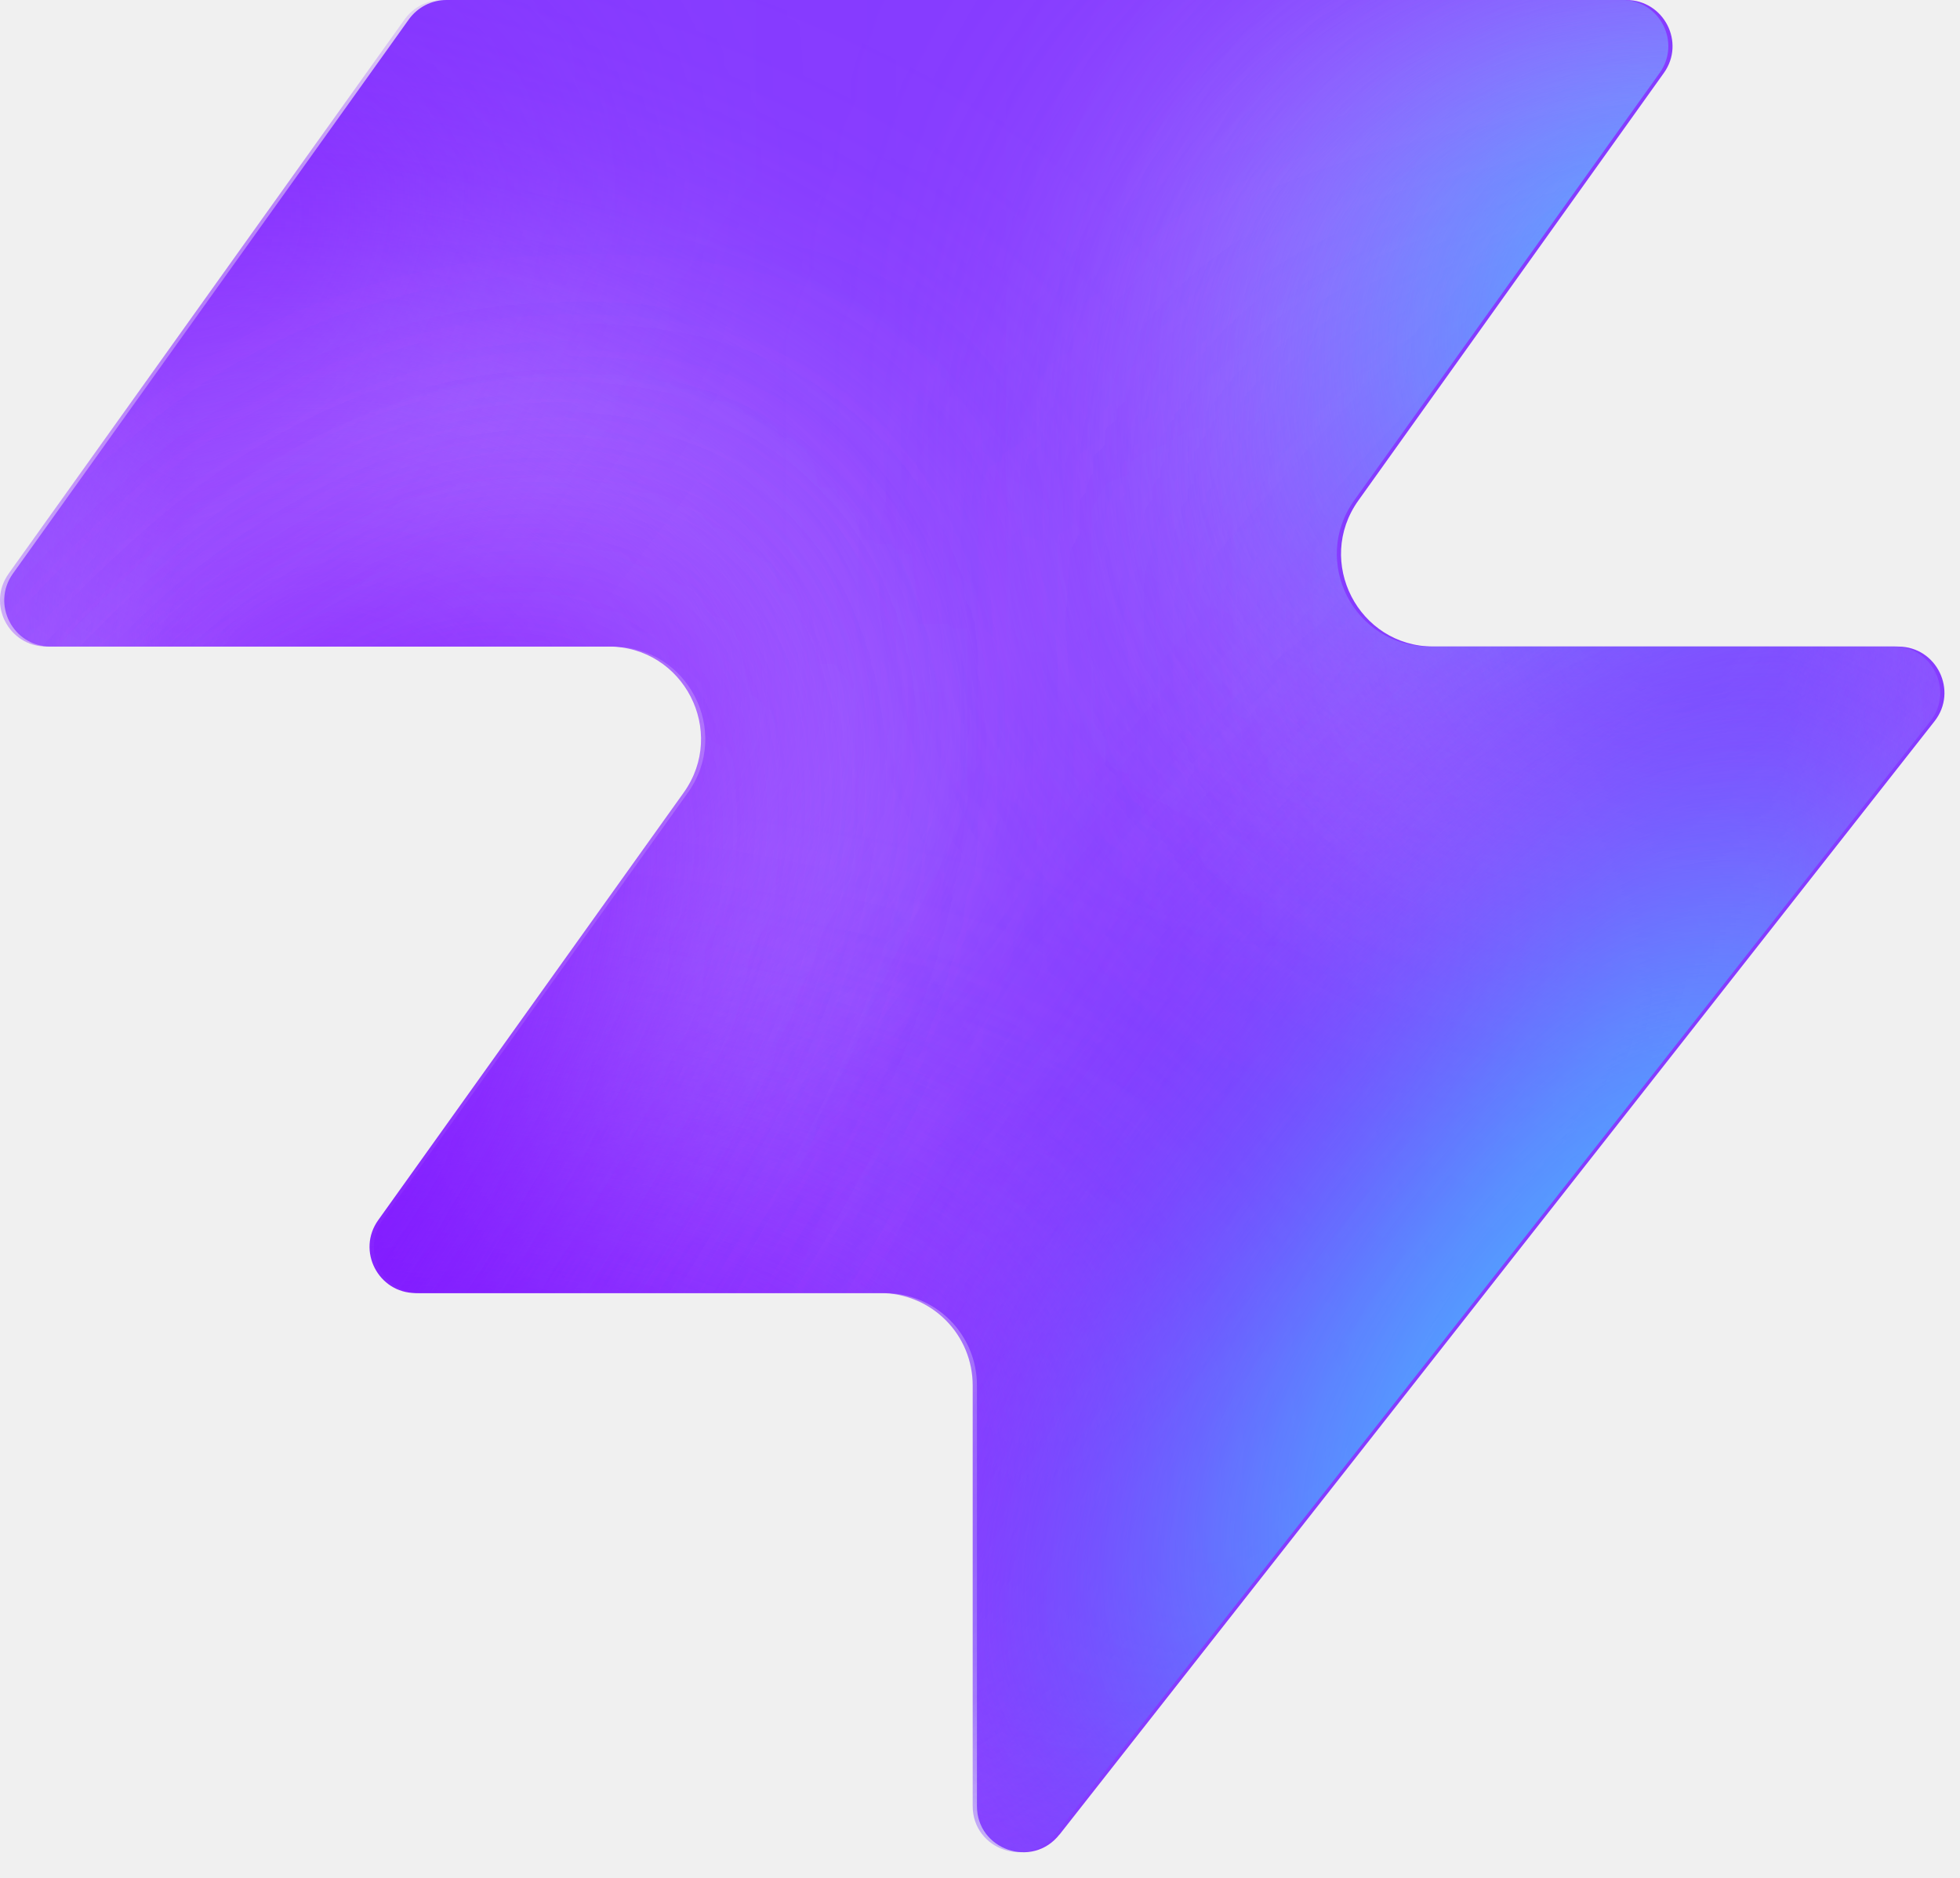
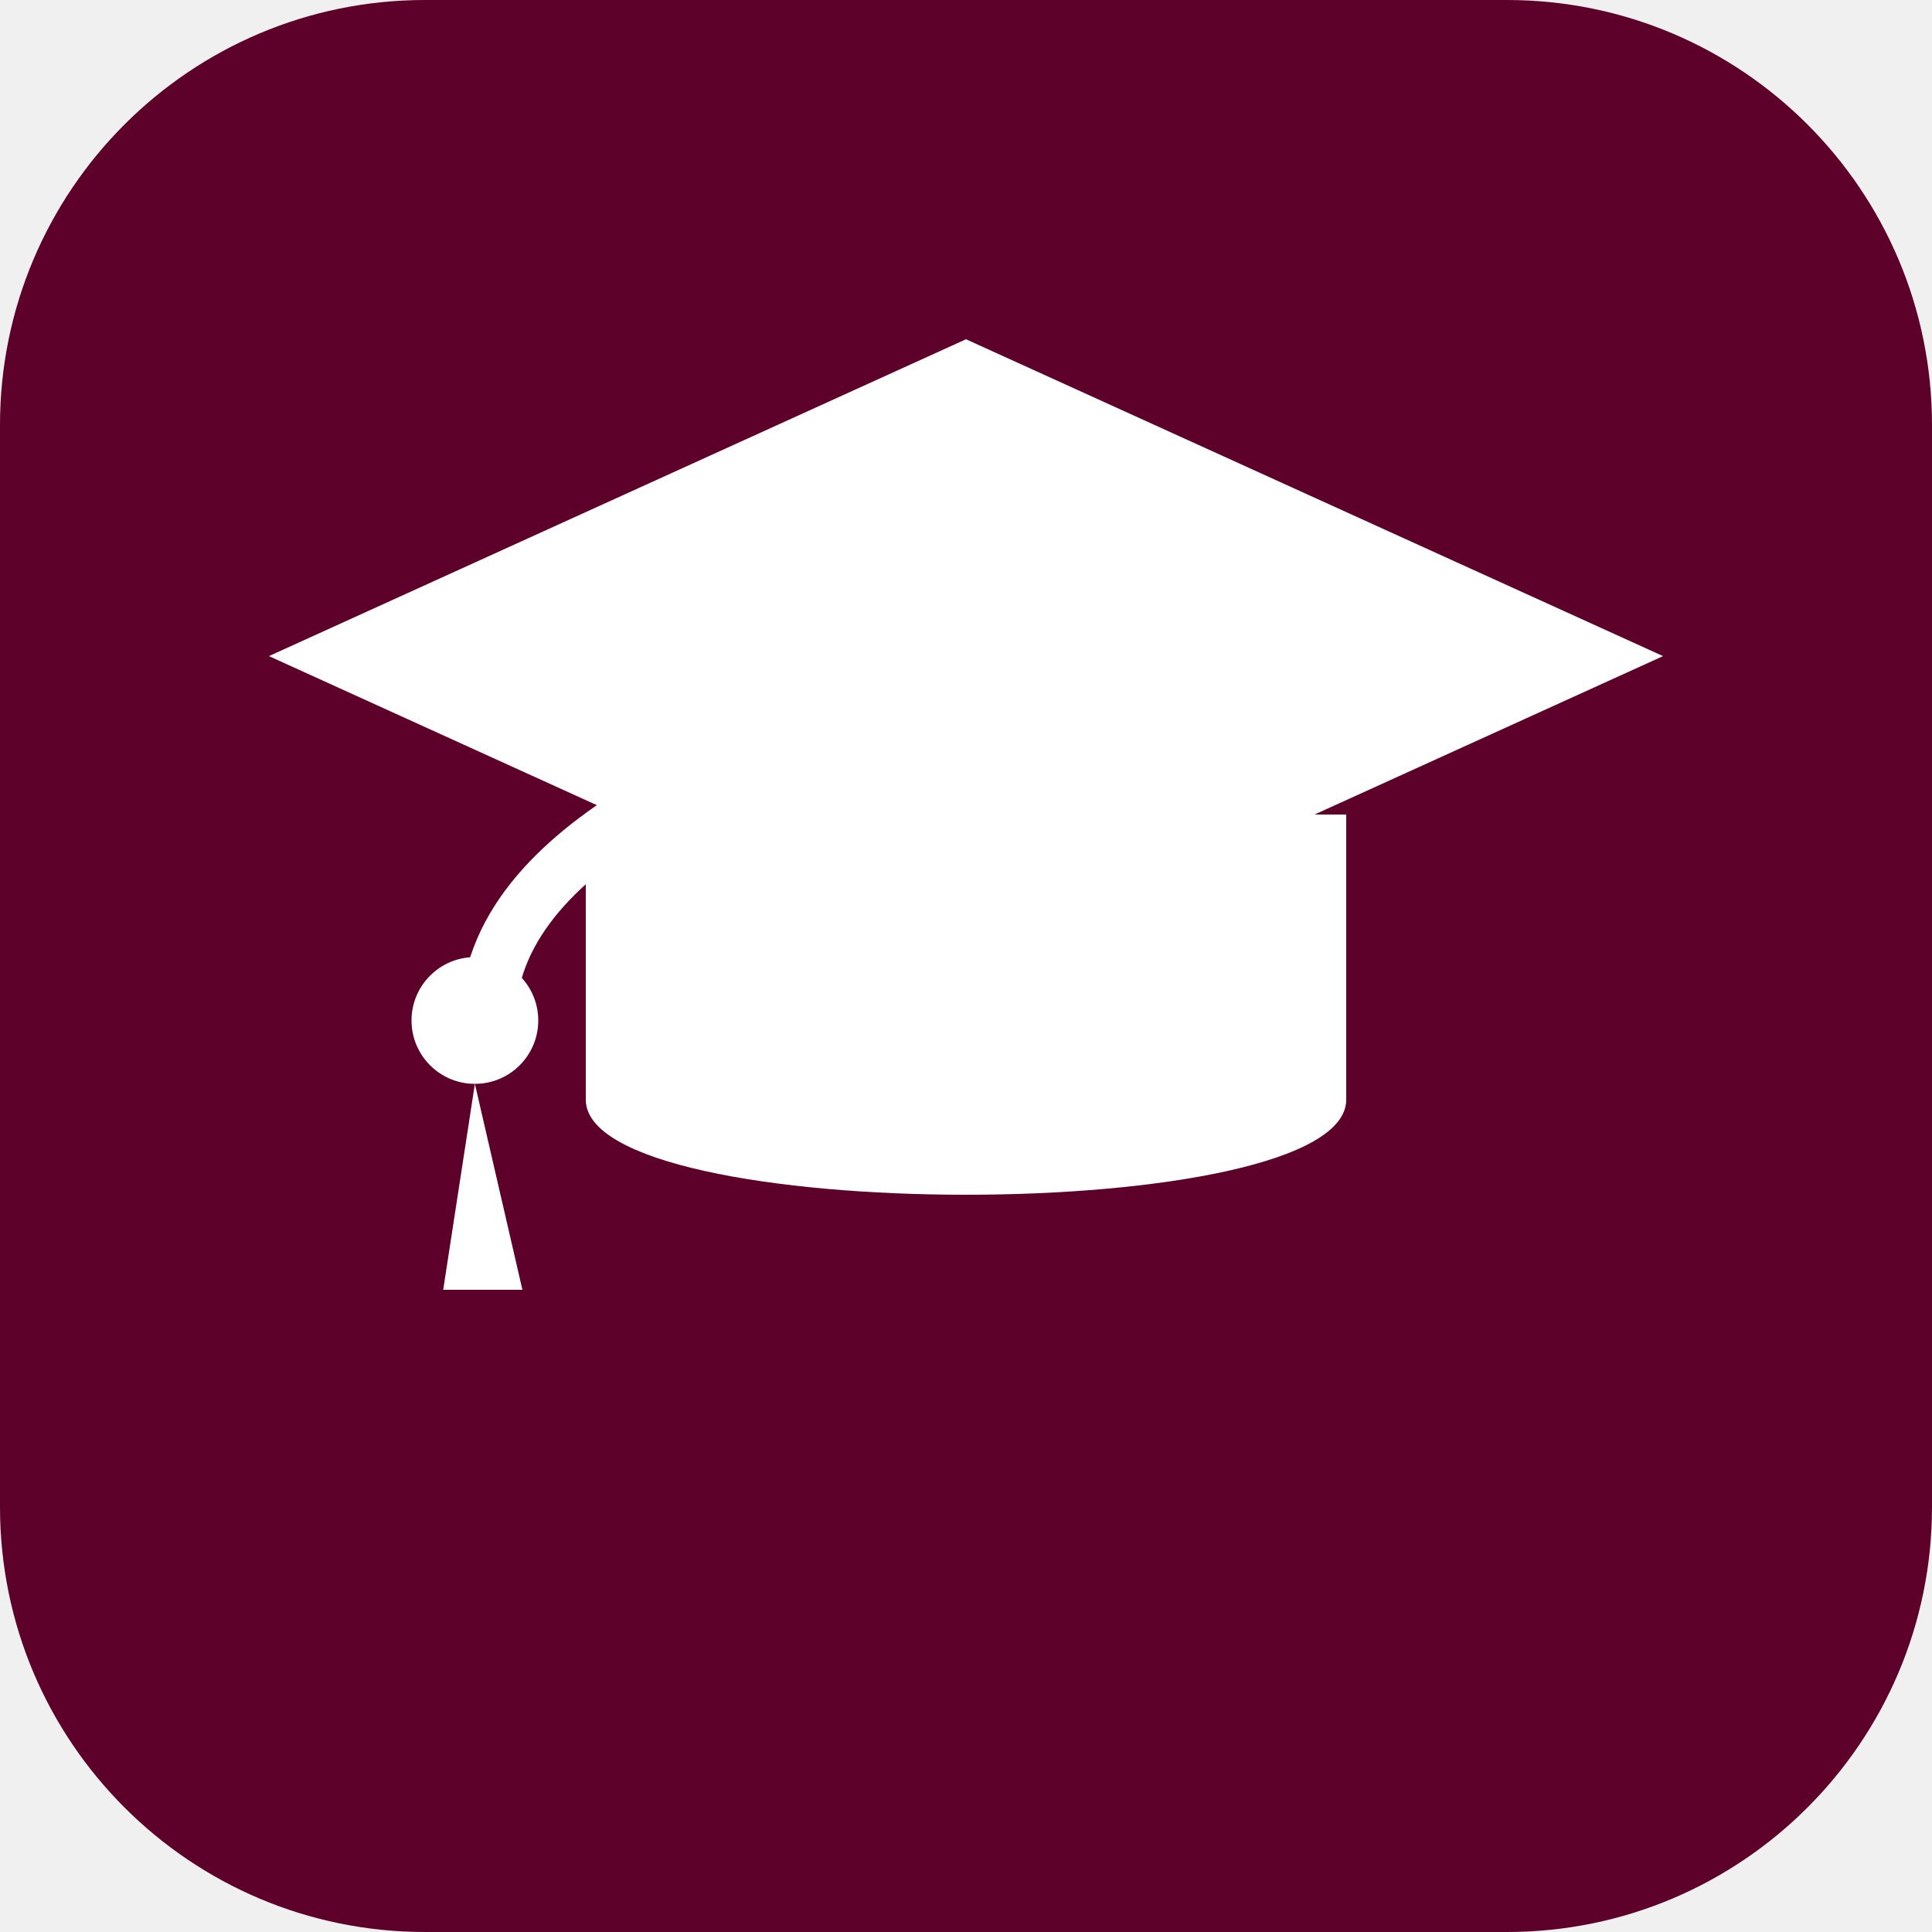
- <svg xmlns="http://www.w3.org/2000/svg" width="48" height="46" fill="none" viewBox="0 0 48 46">
-   <path fill="#863bff" d="M25.946 44.938c-.664.845-2.021.375-2.021-.698V33.937a2.26 2.26 0 0 0-2.262-2.262H10.287c-.92 0-1.456-1.04-.92-1.788l7.48-10.471c1.07-1.497 0-3.578-1.842-3.578H1.237c-.92 0-1.456-1.04-.92-1.788L10.013.474c.214-.297.556-.474.92-.474h28.894c.92 0 1.456 1.04.92 1.788l-7.48 10.471c-1.07 1.498 0 3.579 1.842 3.579h11.377c.943 0 1.473 1.088.89 1.83L25.947 44.94z" style="fill:#863bff;fill:color(display-p3 .525 .23 1);fill-opacity:1" />
-   <mask id="a" width="48" height="46" x="0" y="0" maskUnits="userSpaceOnUse" style="mask-type:alpha">
-     <path fill="#000" d="M25.842 44.938c-.664.844-2.021.375-2.021-.698V33.937a2.26 2.26 0 0 0-2.262-2.262H10.183c-.92 0-1.456-1.04-.92-1.788l7.48-10.471c1.07-1.498 0-3.579-1.842-3.579H1.133c-.92 0-1.456-1.04-.92-1.787L9.91.473c.214-.297.556-.474.92-.474h28.894c.92 0 1.456 1.04.92 1.788l-7.48 10.471c-1.07 1.498 0 3.578 1.842 3.578h11.377c.943 0 1.473 1.088.89 1.832L25.843 44.94z" style="fill:#000;fill-opacity:1" />
-   </mask>
-   <g mask="url(#a)">
-     <g filter="url(#b)">
-       <ellipse cx="5.508" cy="14.704" fill="#ede6ff" rx="5.508" ry="14.704" style="fill:#ede6ff;fill:color(display-p3 .927 .903 1);fill-opacity:1" transform="matrix(.00324 1 1 -.00324 -4.47 31.516)" />
-     </g>
-     <g filter="url(#c)">
-       <ellipse cx="10.399" cy="29.851" fill="#ede6ff" rx="10.399" ry="29.851" style="fill:#ede6ff;fill:color(display-p3 .927 .903 1);fill-opacity:1" transform="matrix(.00324 1 1 -.00324 -39.328 7.883)" />
-     </g>
-     <g filter="url(#d)">
-       <ellipse cx="5.508" cy="30.487" fill="#7e14ff" rx="5.508" ry="30.487" style="fill:#7e14ff;fill:color(display-p3 .492 .077 1);fill-opacity:1" transform="rotate(89.814 -25.913 -14.639)scale(1 -1)" />
-     </g>
-     <g filter="url(#e)">
-       <ellipse cx="5.508" cy="30.599" fill="#7e14ff" rx="5.508" ry="30.599" style="fill:#7e14ff;fill:color(display-p3 .492 .077 1);fill-opacity:1" transform="rotate(89.814 -32.644 -3.334)scale(1 -1)" />
-     </g>
-     <g filter="url(#f)">
-       <ellipse cx="5.508" cy="30.599" fill="#7e14ff" rx="5.508" ry="30.599" style="fill:#7e14ff;fill:color(display-p3 .492 .077 1);fill-opacity:1" transform="matrix(.00324 1 1 -.00324 -34.34 30.47)" />
-     </g>
-     <g filter="url(#g)">
-       <ellipse cx="14.072" cy="22.078" fill="#ede6ff" rx="14.072" ry="22.078" style="fill:#ede6ff;fill:color(display-p3 .927 .903 1);fill-opacity:1" transform="rotate(93.35 24.506 48.493)scale(-1 1)" />
-     </g>
-     <g filter="url(#h)">
-       <ellipse cx="3.47" cy="21.501" fill="#7e14ff" rx="3.47" ry="21.501" style="fill:#7e14ff;fill:color(display-p3 .492 .077 1);fill-opacity:1" transform="rotate(89.009 28.708 47.59)scale(-1 1)" />
-     </g>
-     <g filter="url(#i)">
-       <ellipse cx="3.47" cy="21.501" fill="#7e14ff" rx="3.47" ry="21.501" style="fill:#7e14ff;fill:color(display-p3 .492 .077 1);fill-opacity:1" transform="rotate(89.009 28.708 47.59)scale(-1 1)" />
-     </g>
-     <g filter="url(#j)">
-       <ellipse cx=".387" cy="8.972" fill="#7e14ff" rx="4.407" ry="29.108" style="fill:#7e14ff;fill:color(display-p3 .492 .077 1);fill-opacity:1" transform="rotate(39.51 .387 8.972)" />
-     </g>
-     <g filter="url(#k)">
-       <ellipse cx="47.523" cy="-6.092" fill="#7e14ff" rx="4.407" ry="29.108" style="fill:#7e14ff;fill:color(display-p3 .492 .077 1);fill-opacity:1" transform="rotate(37.892 47.523 -6.092)" />
-     </g>
-     <g filter="url(#l)">
-       <ellipse cx="41.412" cy="6.333" fill="#47bfff" rx="5.971" ry="9.665" style="fill:#47bfff;fill:color(display-p3 .28 .748 1);fill-opacity:1" transform="rotate(37.892 41.412 6.333)" />
-     </g>
-     <g filter="url(#m)">
-       <ellipse cx="-1.879" cy="38.332" fill="#7e14ff" rx="4.407" ry="29.108" style="fill:#7e14ff;fill:color(display-p3 .492 .077 1);fill-opacity:1" transform="rotate(37.892 -1.88 38.332)" />
-     </g>
-     <g filter="url(#n)">
-       <ellipse cx="-1.879" cy="38.332" fill="#7e14ff" rx="4.407" ry="29.108" style="fill:#7e14ff;fill:color(display-p3 .492 .077 1);fill-opacity:1" transform="rotate(37.892 -1.88 38.332)" />
-     </g>
-     <g filter="url(#o)">
-       <ellipse cx="35.651" cy="29.907" fill="#7e14ff" rx="4.407" ry="29.108" style="fill:#7e14ff;fill:color(display-p3 .492 .077 1);fill-opacity:1" transform="rotate(37.892 35.651 29.907)" />
-     </g>
-     <g filter="url(#p)">
-       <ellipse cx="38.418" cy="32.4" fill="#47bfff" rx="5.971" ry="15.297" style="fill:#47bfff;fill:color(display-p3 .28 .748 1);fill-opacity:1" transform="rotate(37.892 38.418 32.4)" />
-     </g>
+ <svg xmlns="http://www.w3.org/2000/svg" viewBox="0 0 100 100" width="100" height="100">
+   <rect width="100" height="100" rx="22" fill="#5D002A" />
+   <g transform="translate(9 11) scale(0.82)" fill="#FFFFFF">
+     <path d="M50 8 L94 28 L50 48 L6 28 Z" />
+     <path d="M26 38 V56 C26 64, 74 64, 74 56 V38" />
+     <path d="M48 29 C40 33, 22 38, 20 49" stroke="#FFFFFF" stroke-width="3.5" stroke-linecap="round" fill="none" />
+     <circle cx="19" cy="51" r="4" />
+     <path d="M19 55 L17 68 L22 68 Z" />
  </g>
-   <defs>
-     <filter id="b" width="60.045" height="41.654" x="-19.77" y="16.149" color-interpolation-filters="sRGB" filterUnits="userSpaceOnUse">
-       <feFlood flood-opacity="0" result="BackgroundImageFix" />
-       <feBlend in="SourceGraphic" in2="BackgroundImageFix" result="shape" />
-       <feGaussianBlur result="effect1_foregroundBlur_2002_17158" stdDeviation="7.659" />
-     </filter>
-     <filter id="c" width="90.34" height="51.437" x="-54.613" y="-7.533" color-interpolation-filters="sRGB" filterUnits="userSpaceOnUse">
-       <feFlood flood-opacity="0" result="BackgroundImageFix" />
-       <feBlend in="SourceGraphic" in2="BackgroundImageFix" result="shape" />
-       <feGaussianBlur result="effect1_foregroundBlur_2002_17158" stdDeviation="7.659" />
-     </filter>
-     <filter id="d" width="79.355" height="29.4" x="-49.64" y="2.03" color-interpolation-filters="sRGB" filterUnits="userSpaceOnUse">
-       <feFlood flood-opacity="0" result="BackgroundImageFix" />
-       <feBlend in="SourceGraphic" in2="BackgroundImageFix" result="shape" />
-       <feGaussianBlur result="effect1_foregroundBlur_2002_17158" stdDeviation="4.596" />
-     </filter>
-     <filter id="e" width="79.579" height="29.4" x="-45.045" y="20.029" color-interpolation-filters="sRGB" filterUnits="userSpaceOnUse">
-       <feFlood flood-opacity="0" result="BackgroundImageFix" />
-       <feBlend in="SourceGraphic" in2="BackgroundImageFix" result="shape" />
-       <feGaussianBlur result="effect1_foregroundBlur_2002_17158" stdDeviation="4.596" />
-     </filter>
-     <filter id="f" width="79.579" height="29.4" x="-43.513" y="21.178" color-interpolation-filters="sRGB" filterUnits="userSpaceOnUse">
-       <feFlood flood-opacity="0" result="BackgroundImageFix" />
-       <feBlend in="SourceGraphic" in2="BackgroundImageFix" result="shape" />
-       <feGaussianBlur result="effect1_foregroundBlur_2002_17158" stdDeviation="4.596" />
-     </filter>
-     <filter id="g" width="74.749" height="58.852" x="15.756" y="-17.901" color-interpolation-filters="sRGB" filterUnits="userSpaceOnUse">
-       <feFlood flood-opacity="0" result="BackgroundImageFix" />
-       <feBlend in="SourceGraphic" in2="BackgroundImageFix" result="shape" />
-       <feGaussianBlur result="effect1_foregroundBlur_2002_17158" stdDeviation="7.659" />
-     </filter>
-     <filter id="h" width="61.377" height="25.362" x="23.548" y="2.284" color-interpolation-filters="sRGB" filterUnits="userSpaceOnUse">
-       <feFlood flood-opacity="0" result="BackgroundImageFix" />
-       <feBlend in="SourceGraphic" in2="BackgroundImageFix" result="shape" />
-       <feGaussianBlur result="effect1_foregroundBlur_2002_17158" stdDeviation="4.596" />
-     </filter>
-     <filter id="i" width="61.377" height="25.362" x="23.548" y="2.284" color-interpolation-filters="sRGB" filterUnits="userSpaceOnUse">
-       <feFlood flood-opacity="0" result="BackgroundImageFix" />
-       <feBlend in="SourceGraphic" in2="BackgroundImageFix" result="shape" />
-       <feGaussianBlur result="effect1_foregroundBlur_2002_17158" stdDeviation="4.596" />
-     </filter>
-     <filter id="j" width="56.045" height="63.649" x="-27.636" y="-22.853" color-interpolation-filters="sRGB" filterUnits="userSpaceOnUse">
-       <feFlood flood-opacity="0" result="BackgroundImageFix" />
-       <feBlend in="SourceGraphic" in2="BackgroundImageFix" result="shape" />
-       <feGaussianBlur result="effect1_foregroundBlur_2002_17158" stdDeviation="4.596" />
-     </filter>
-     <filter id="k" width="54.814" height="64.646" x="20.116" y="-38.415" color-interpolation-filters="sRGB" filterUnits="userSpaceOnUse">
-       <feFlood flood-opacity="0" result="BackgroundImageFix" />
-       <feBlend in="SourceGraphic" in2="BackgroundImageFix" result="shape" />
-       <feGaussianBlur result="effect1_foregroundBlur_2002_17158" stdDeviation="4.596" />
-     </filter>
-     <filter id="l" width="33.541" height="35.313" x="24.641" y="-11.323" color-interpolation-filters="sRGB" filterUnits="userSpaceOnUse">
-       <feFlood flood-opacity="0" result="BackgroundImageFix" />
-       <feBlend in="SourceGraphic" in2="BackgroundImageFix" result="shape" />
-       <feGaussianBlur result="effect1_foregroundBlur_2002_17158" stdDeviation="4.596" />
-     </filter>
-     <filter id="m" width="54.814" height="64.646" x="-29.286" y="6.009" color-interpolation-filters="sRGB" filterUnits="userSpaceOnUse">
-       <feFlood flood-opacity="0" result="BackgroundImageFix" />
-       <feBlend in="SourceGraphic" in2="BackgroundImageFix" result="shape" />
-       <feGaussianBlur result="effect1_foregroundBlur_2002_17158" stdDeviation="4.596" />
-     </filter>
-     <filter id="n" width="54.814" height="64.646" x="-29.286" y="6.009" color-interpolation-filters="sRGB" filterUnits="userSpaceOnUse">
-       <feFlood flood-opacity="0" result="BackgroundImageFix" />
-       <feBlend in="SourceGraphic" in2="BackgroundImageFix" result="shape" />
-       <feGaussianBlur result="effect1_foregroundBlur_2002_17158" stdDeviation="4.596" />
-     </filter>
-     <filter id="o" width="54.814" height="64.646" x="8.244" y="-2.416" color-interpolation-filters="sRGB" filterUnits="userSpaceOnUse">
-       <feFlood flood-opacity="0" result="BackgroundImageFix" />
-       <feBlend in="SourceGraphic" in2="BackgroundImageFix" result="shape" />
-       <feGaussianBlur result="effect1_foregroundBlur_2002_17158" stdDeviation="4.596" />
-     </filter>
-     <filter id="p" width="39.409" height="43.623" x="18.713" y="10.588" color-interpolation-filters="sRGB" filterUnits="userSpaceOnUse">
-       <feFlood flood-opacity="0" result="BackgroundImageFix" />
-       <feBlend in="SourceGraphic" in2="BackgroundImageFix" result="shape" />
-       <feGaussianBlur result="effect1_foregroundBlur_2002_17158" stdDeviation="4.596" />
-     </filter>
-   </defs>
</svg>
